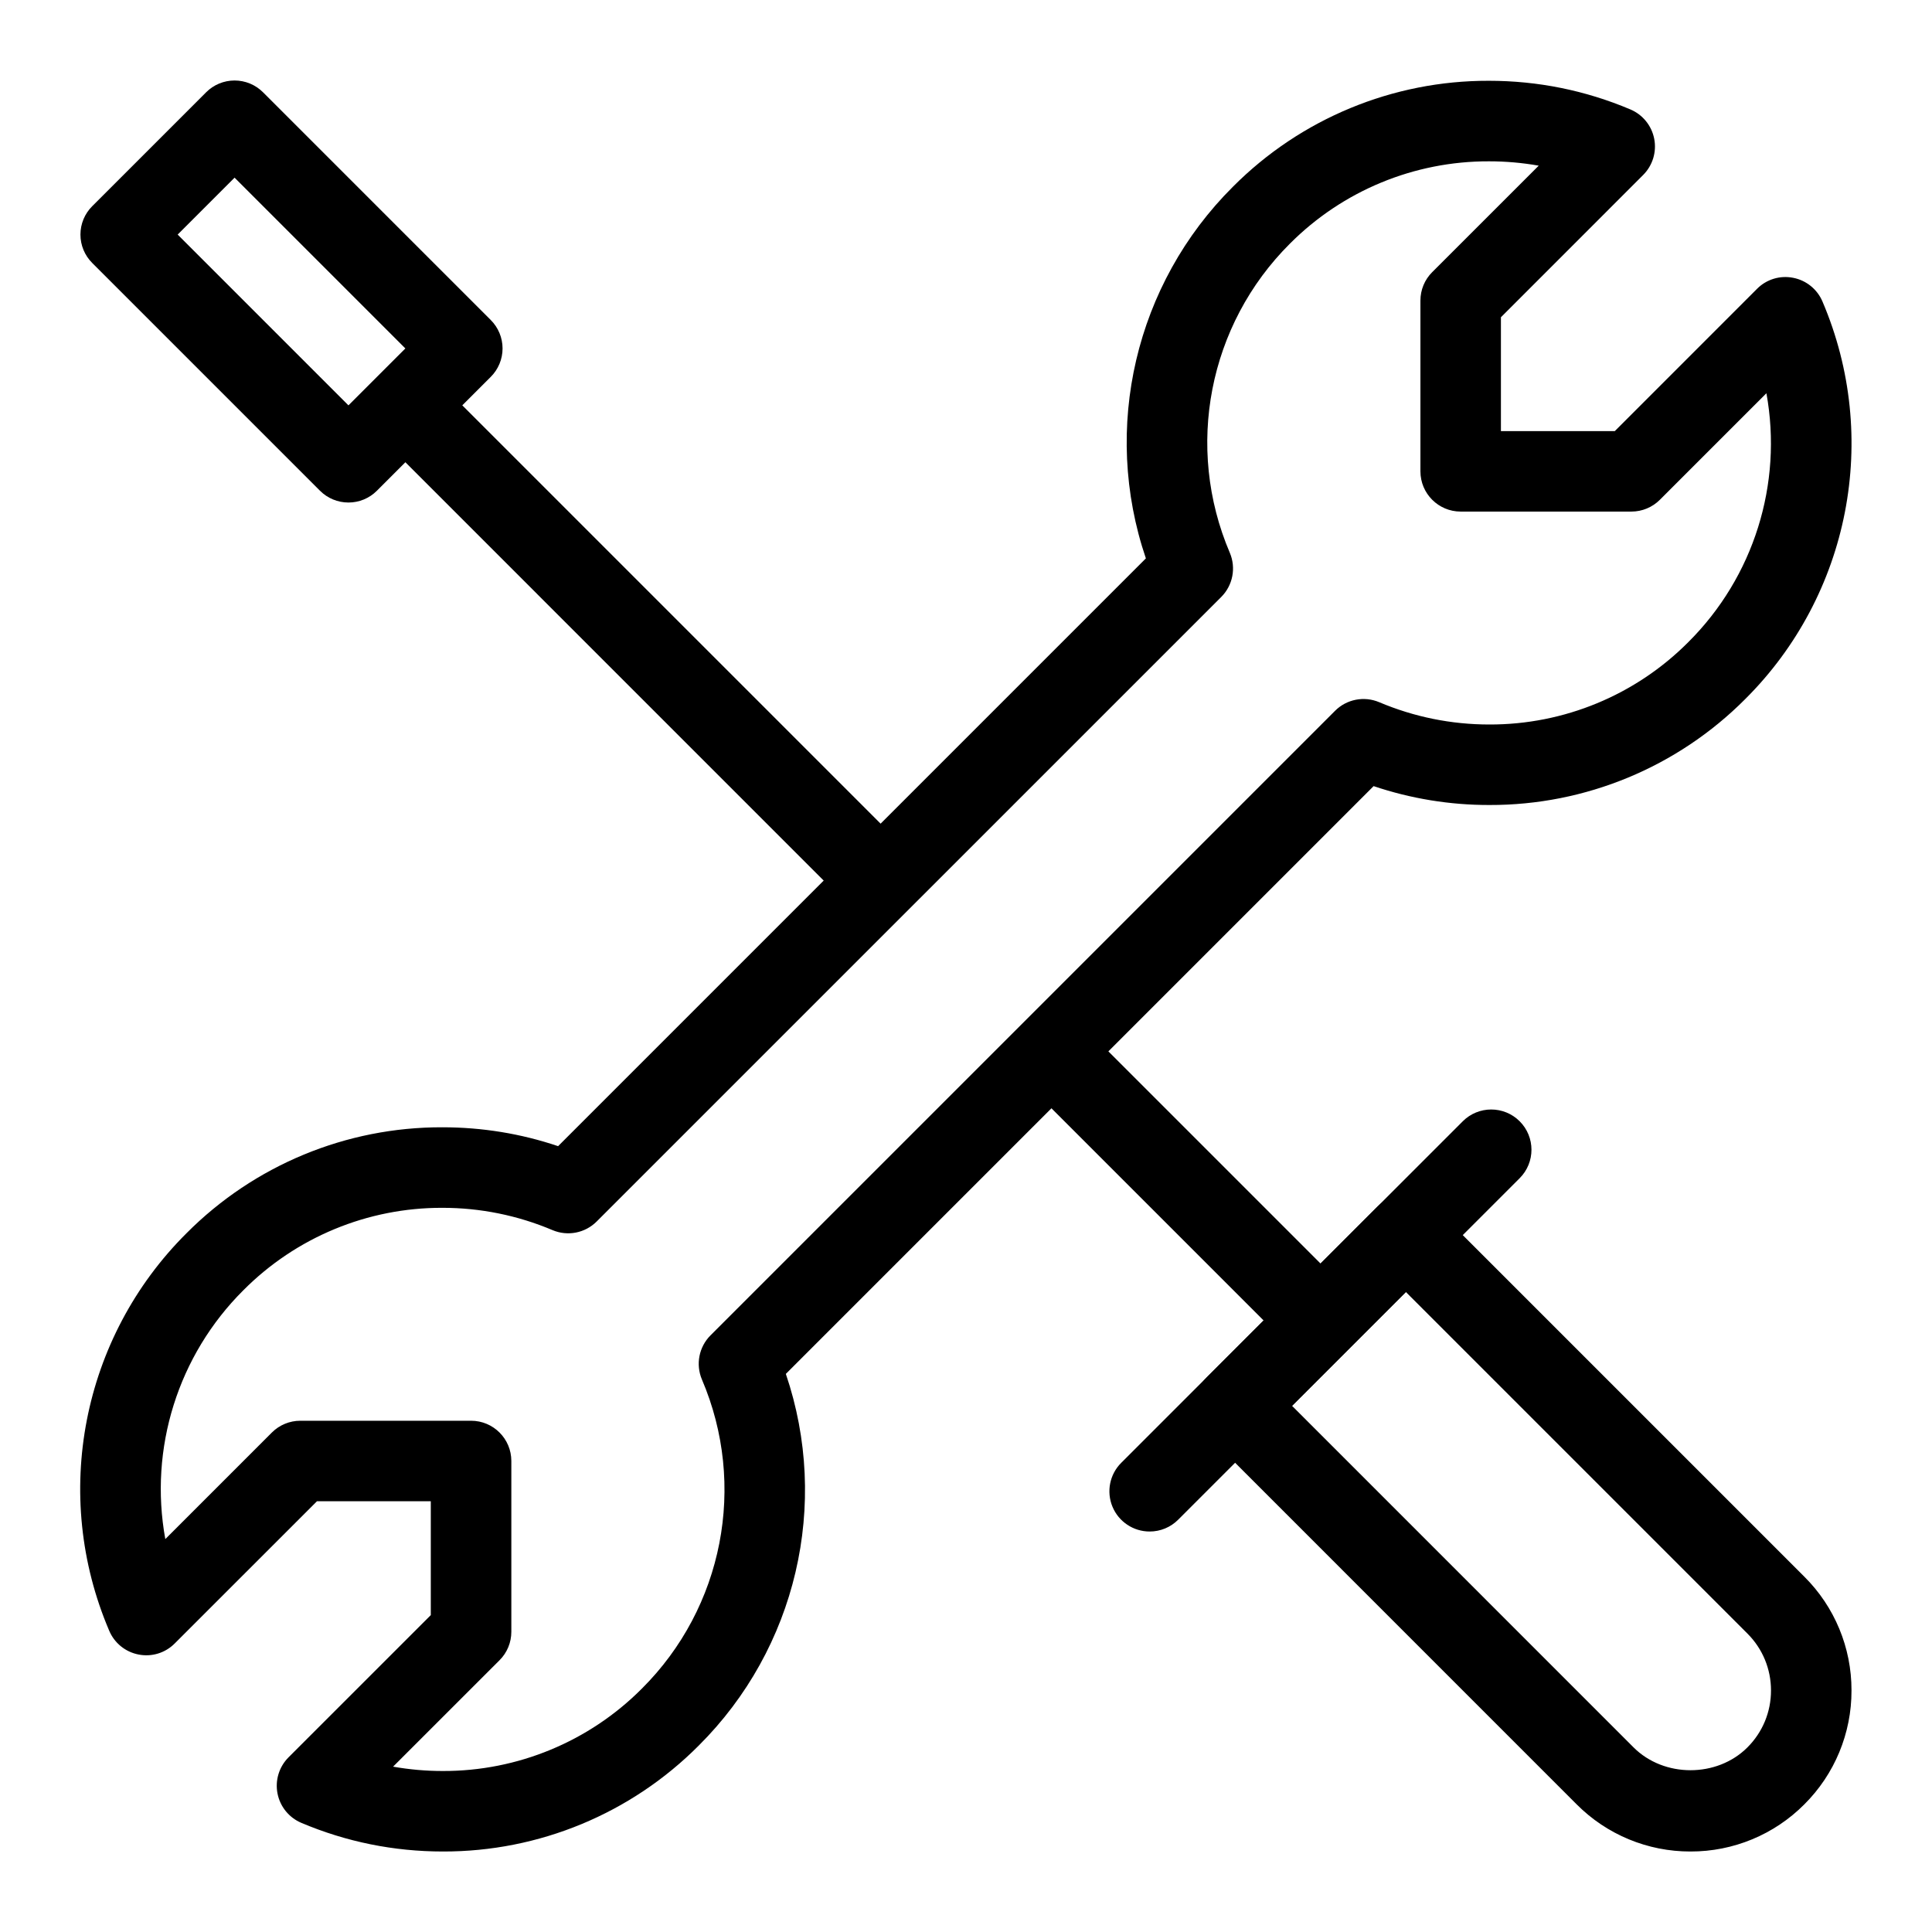
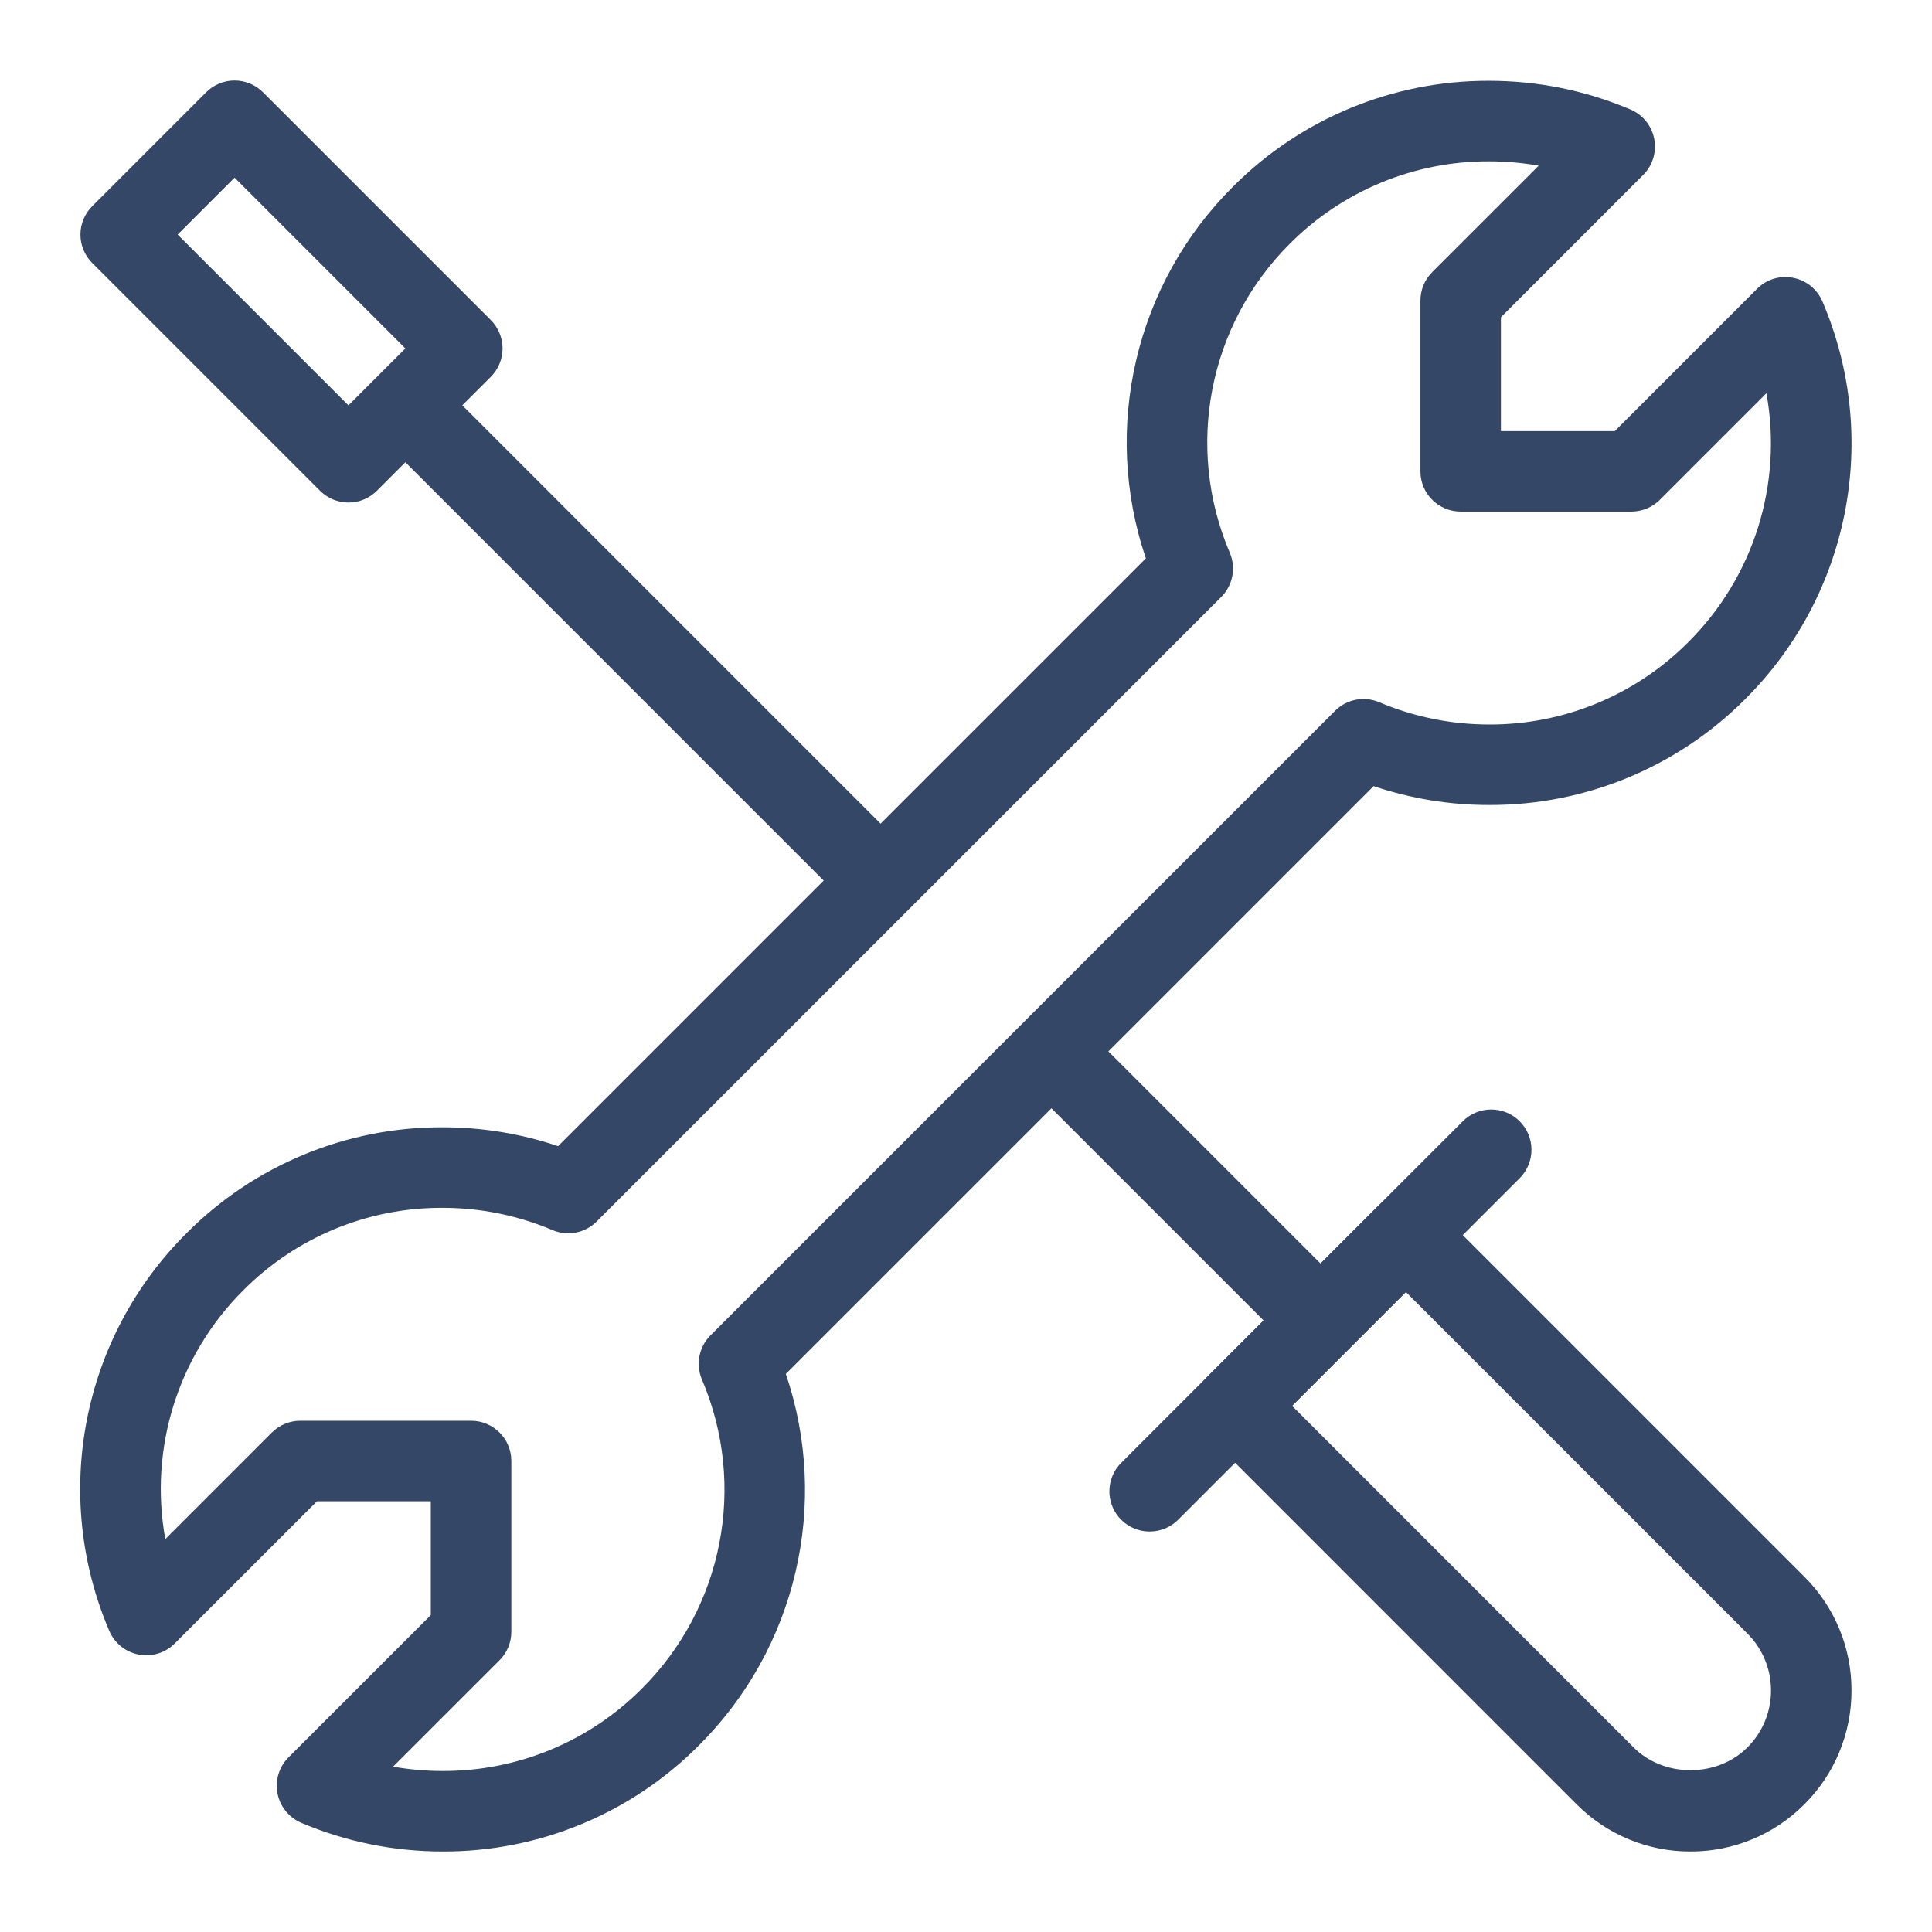
- <svg xmlns="http://www.w3.org/2000/svg" width="48" height="48" viewBox="0 0 48 48">
+ <svg xmlns="http://www.w3.org/2000/svg" fill="rgb(52, 71, 103)" width="48" height="48" viewBox="0 0 48 48">
  <path d="M11.003 46c-1.217 0-2.4-.239-3.517-.712a1 1 0 01-.318-1.627l3.535-3.534v-2.829H7.875L4.34 40.832a.992.992 0 01-.898.274.996.996 0 01-.729-.592 8.964 8.964 0 011.92-9.874 8.928 8.928 0 016.357-2.633c.987 0 1.952.157 2.876.469l14.603-14.603a8.96 8.96 0 012.163-9.234 8.936 8.936 0 016.358-2.632c1.217 0 2.4.239 3.517.712a1 1 0 01.318 1.627L37.29 7.882v2.829h2.829l3.534-3.535a.99.99 0 01.898-.274c.326.063.6.285.729.592a8.964 8.964 0 01-1.92 9.874A8.932 8.932 0 0137.003 20a8.958 8.958 0 01-2.876-.469L19.524 34.134a8.96 8.96 0 01-2.164 9.234A8.932 8.932 0 0111.003 46zm-1.237-2.108a7.06 7.06 0 001.237.108 6.947 6.947 0 004.943-2.046 6.972 6.972 0 001.493-7.681 1 1 0 01.214-1.097L33.169 17.66a.999.999 0 011.097-.214c.869.367 1.79.554 2.737.554a6.944 6.944 0 004.943-2.047 6.965 6.965 0 001.94-6.183l-2.647 2.647a1 1 0 01-.707.293H36.29a1 1 0 01-1-1V7.468c0-.266.105-.52.293-.707l2.646-2.645a7.079 7.079 0 00-1.238-.108 6.95 6.95 0 00-4.944 2.046 6.974 6.974 0 00-1.492 7.681 1 1 0 01-.214 1.097L14.824 30.348a1 1 0 01-1.097.214 6.999 6.999 0 00-2.737-.554 6.942 6.942 0 00-4.943 2.047 6.965 6.965 0 00-1.94 6.183l2.647-2.647a1 1 0 01.707-.293h4.243a1 1 0 011 1v4.243c0 .266-.105.52-.293.707l-2.645 2.644zM42 46a3.975 3.975 0 01-2.829-1.172l-9.192-9.193a.999.999 0 010-1.414l4.242-4.242a.999.999 0 011.414 0l9.193 9.193A3.971 3.971 0 0146 42a3.976 3.976 0 01-1.172 2.829A3.973 3.973 0 0142 46zm-9.899-11.072l8.485 8.486c.755.755 2.072.756 2.828 0 .378-.378.586-.88.586-1.414s-.208-1.037-.585-1.414L34.929 32.1l-2.828 2.828z" />
  <path d="M7.708 14.776h16.137v2H7.708z" transform="rotate(45.001 15.777 15.776)" />
  <path d="M28.564 38.05a.999.999 0 01-.707-1.707l8.485-8.485a.999.999 0 111.414 1.414l-8.485 8.485a.997.997 0 01-.707.293zM8.657 12.485a.997.997 0 01-.707-.293L2.293 6.535a.996.996 0 010-1.414l2.828-2.828a.999.999 0 011.414 0l5.657 5.657a.997.997 0 010 1.414l-2.828 2.828a.993.993 0 01-.707.293zM4.414 5.828l4.243 4.243 1.414-1.414-4.243-4.243-1.414 1.414z" />
  <path d="M24.204 28.394h10.381v2H24.204z" transform="rotate(45.001 29.395 29.396)" />
</svg>
